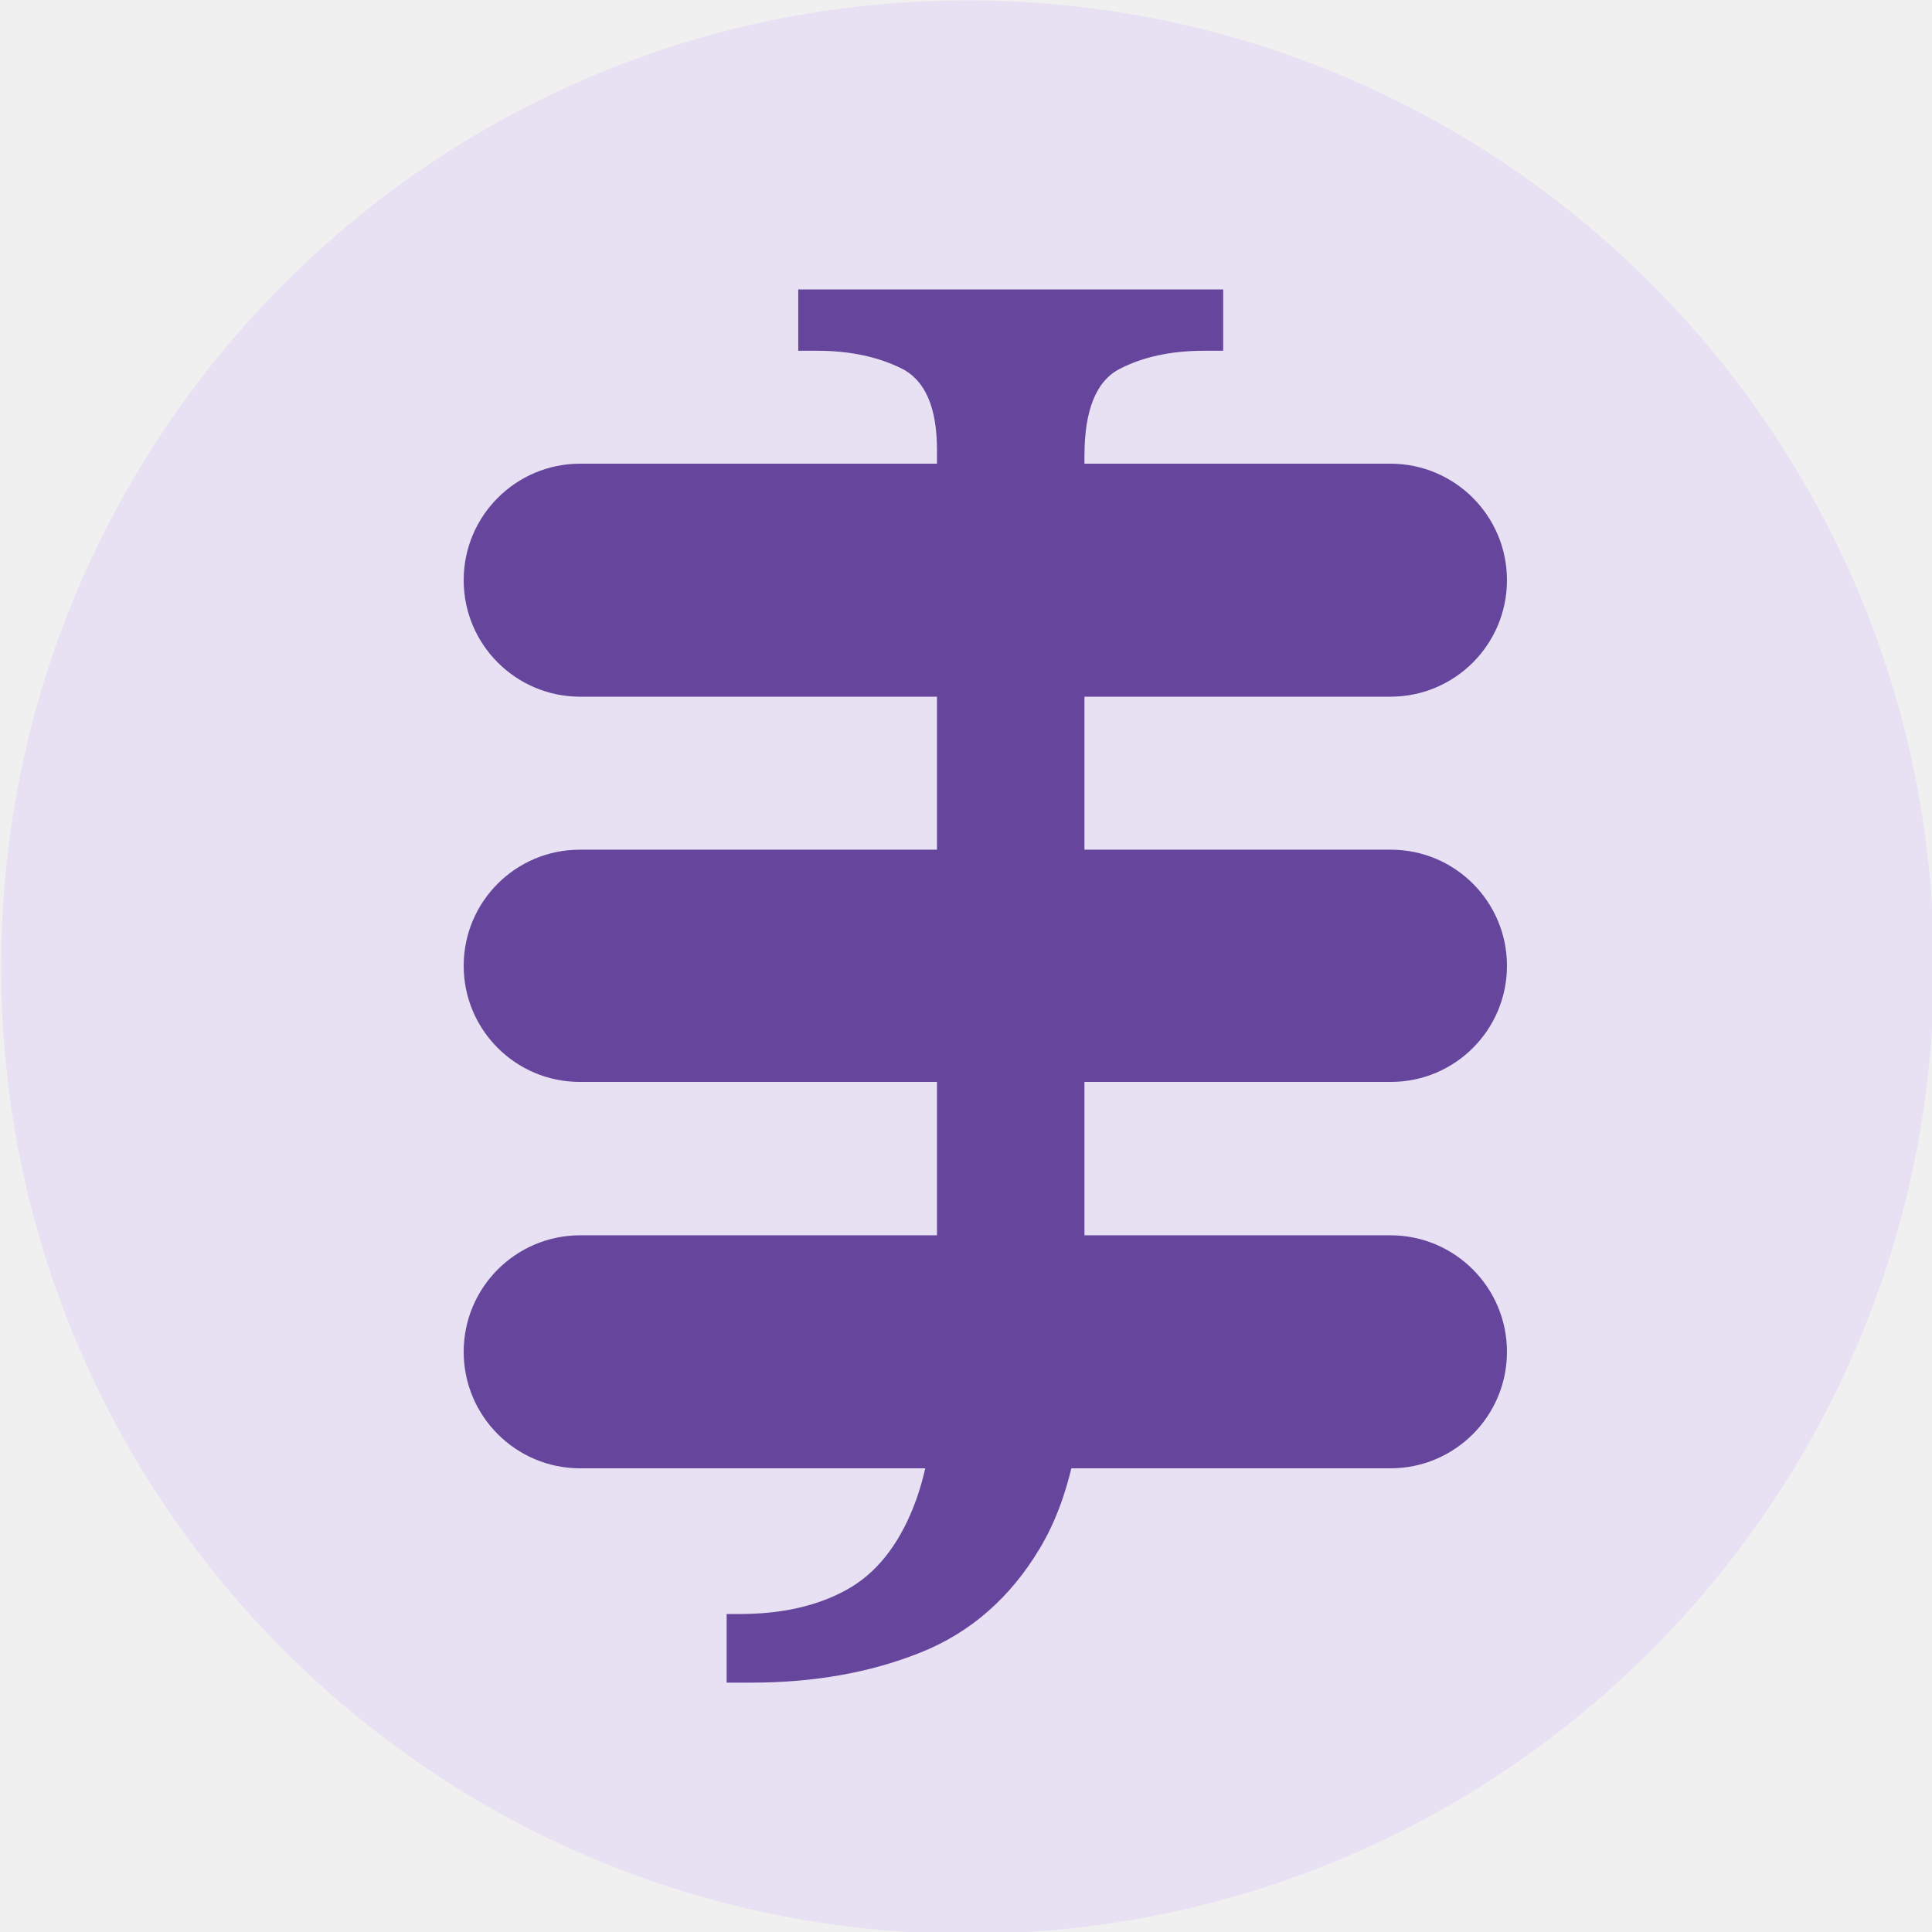
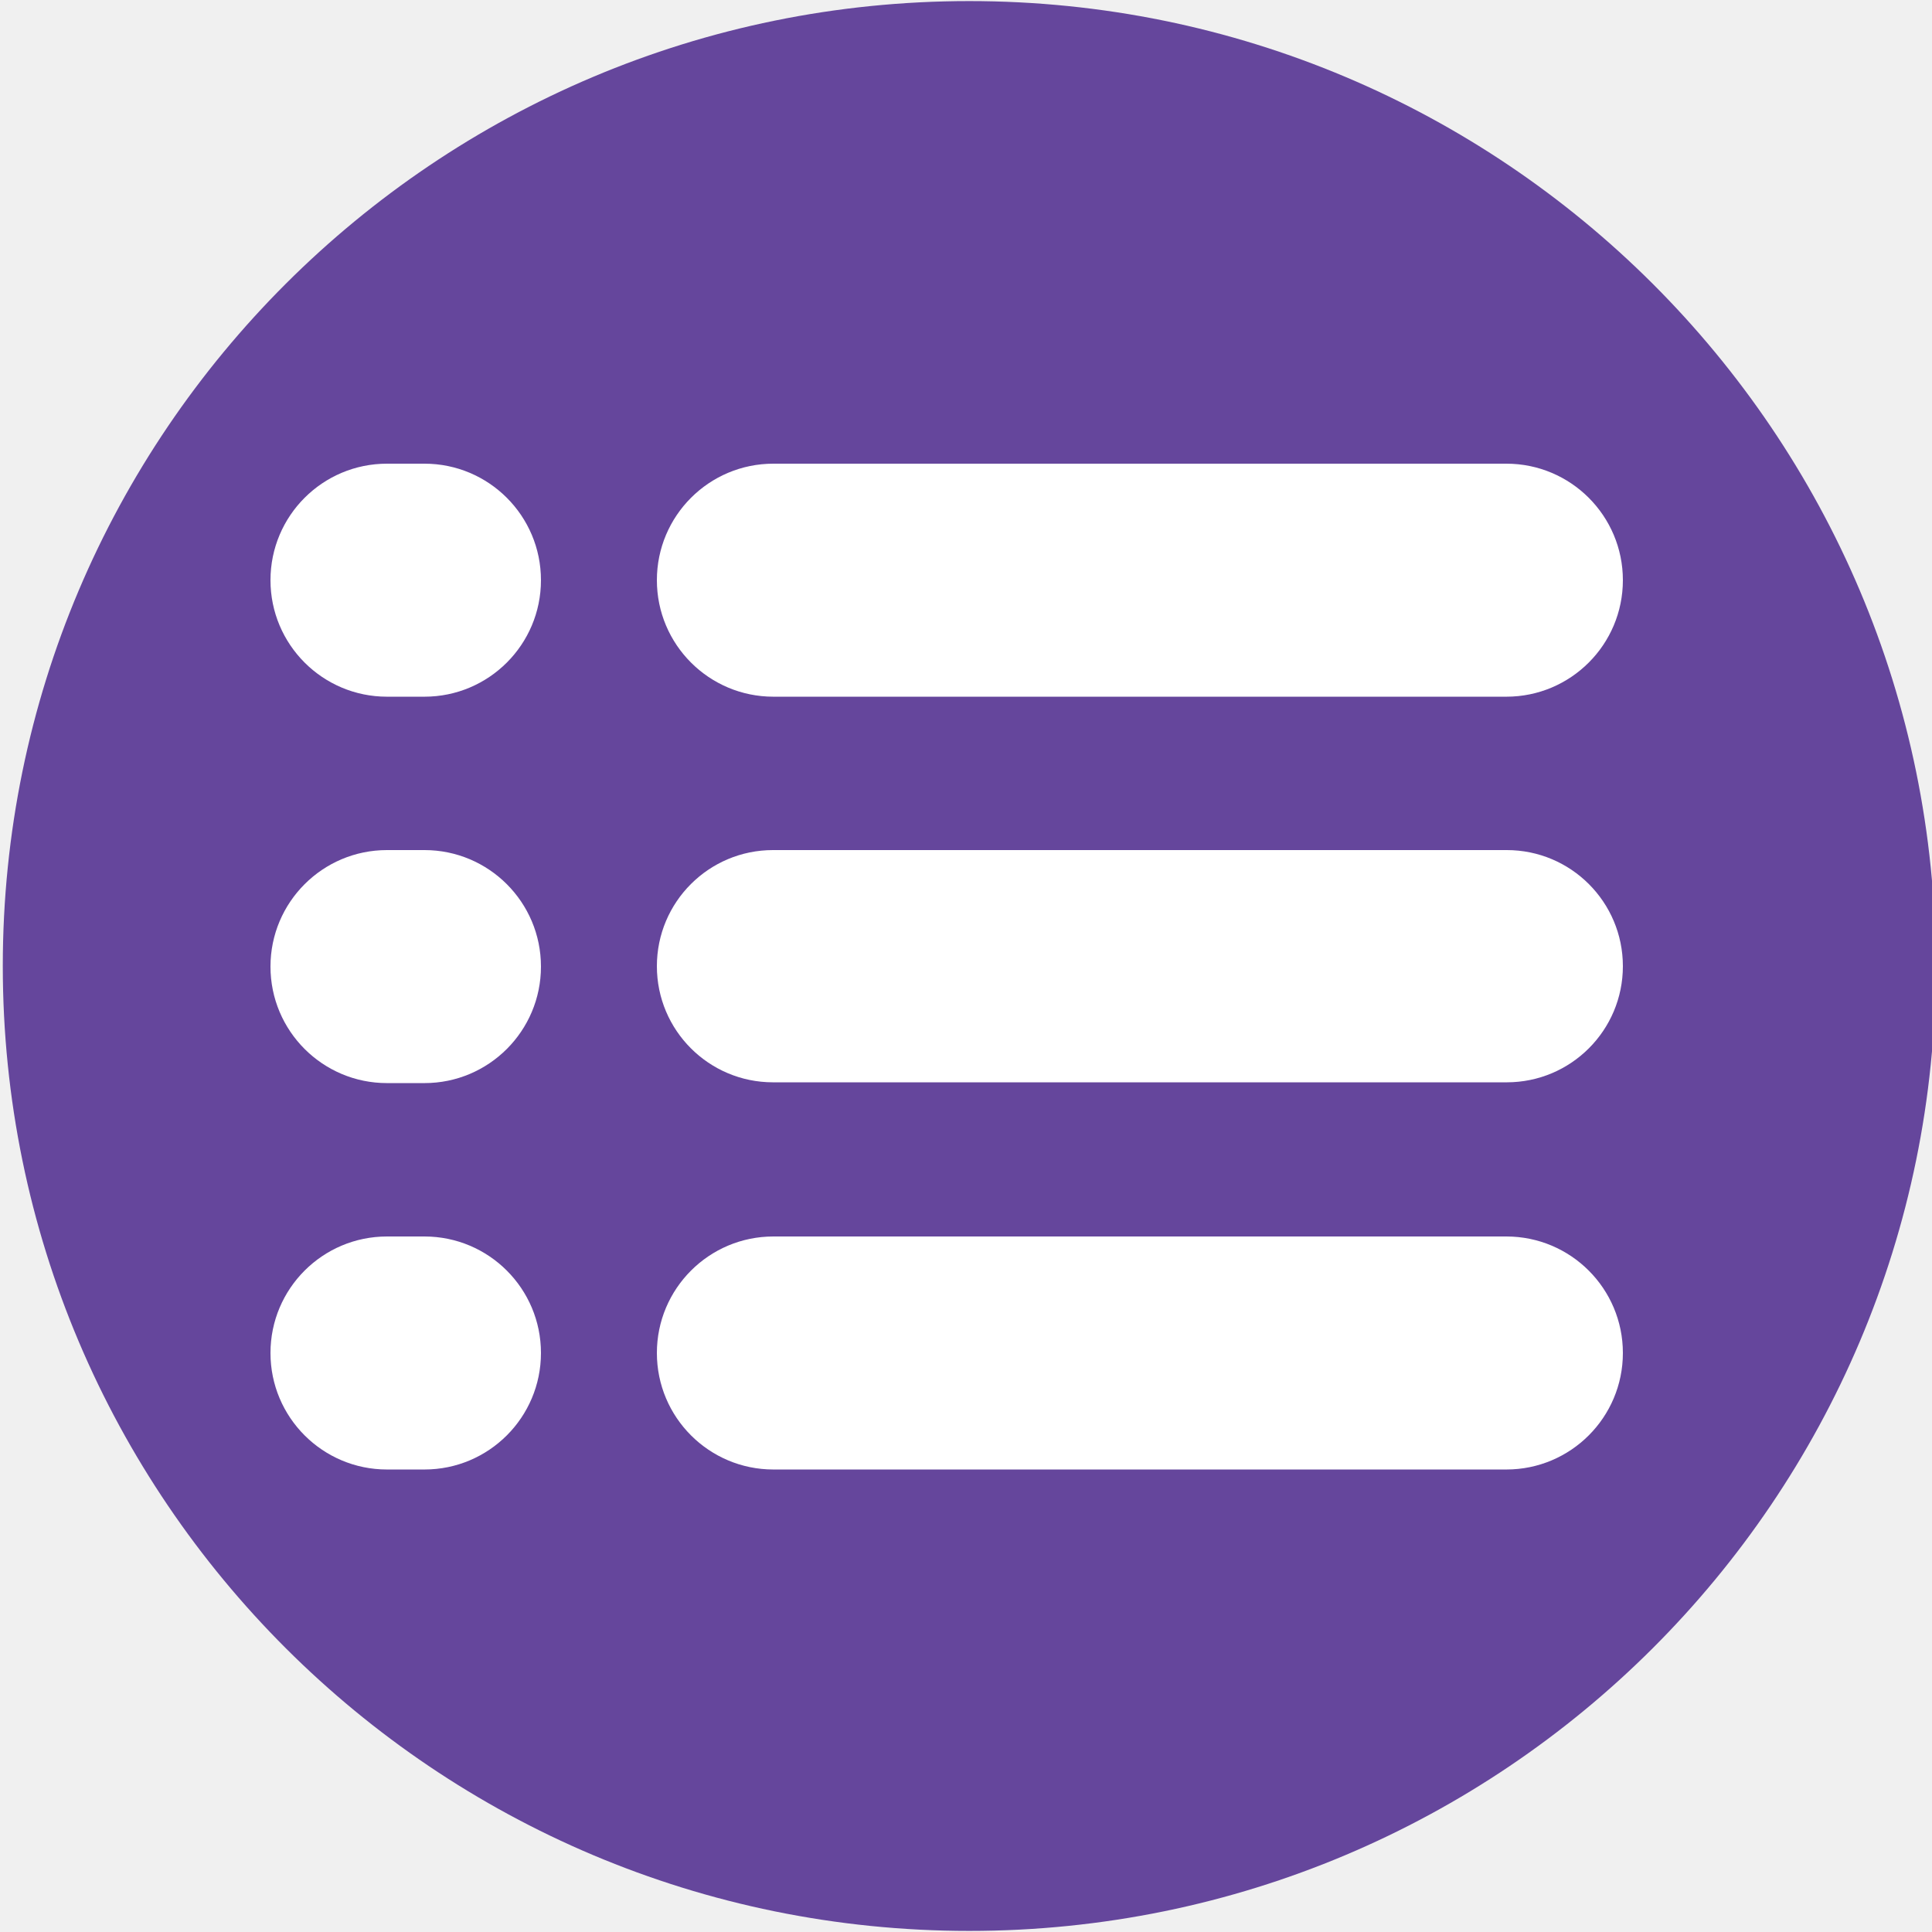
<svg xmlns="http://www.w3.org/2000/svg" width="2000" height="2000" viewBox="0 0 529.167 529.167" version="1.1" id="svg8">
  <defs id="defs2" />
  <g id="layer1" style="display:none">
    <path style="fill:#1f2023;fill-opacity:1;fill-rule:nonzero;stroke-width:0.758" id="path847" d="M 529.179,-264.48 A 264.519,264.665 0 0 1 264.68,0.185 264.519,264.665 0 0 1 0.141,-264.44 264.519,264.665 0 0 1 264.601,-529.145 264.519,264.665 0 0 1 529.179,-264.559" transform="matrix(1,4.6175435e-5,4.7631571e-5,-1,0,0)" />
    <text xml:space="preserve" style="font-style:normal;font-variant:normal;font-weight:normal;font-stretch:normal;font-size:10.583px;line-height:1.25;font-family:'Trajan Pro';-inkscape-font-specification:'Trajan Pro';letter-spacing:0px;word-spacing:0px;fill:#000000;fill-opacity:1;stroke:none;stroke-width:0.265" x="211.667" y="105.833" id="text965">
      <tspan id="tspan963" x="211.667" y="105.833" style="stroke-width:0.265" />
    </text>
    <text xml:space="preserve" style="font-style:normal;font-variant:normal;font-weight:normal;font-stretch:normal;font-size:10.583px;line-height:1.25;font-family:'Trajan Pro';-inkscape-font-specification:'Trajan Pro';letter-spacing:0px;word-spacing:0px;fill:#000000;fill-opacity:1;stroke:none;stroke-width:0.265" x="211.667" y="95.25" id="text969">
      <tspan id="tspan967" x="211.667" y="95.25" style="stroke-width:0.265" />
    </text>
  </g>
-   <g id="layer4" style="display:none">
+   <g id="layer4" style="display:inline">
    <ellipse style="fill:#65469c;fill-opacity:1;stroke-width:0.301" id="path1436" cx="265.476" cy="264.583" ry="264.286" rx="264.711" />
  </g>
-   <g id="layer6" style="display:inline">
+   <g id="layer6" style="display:none">
    <ellipse style="fill:#e8e1f3;fill-opacity:1;stroke-width:0.311" id="path1444" cx="265.008" cy="264.884" rx="264.696" ry="264.782" />
  </g>
-   <g id="layer2" style="display:inline">
+   <g id="layer2" style="display:none">
    <rect style="fill:#65469c;fill-opacity:1;fill-rule:nonzero;stroke-width:0.214" id="rect860" width="285.75" height="63.822" x="127" y="338.344" ry="31.911" />
    <rect style="fill:#65469c;fill-opacity:1;fill-rule:nonzero;stroke-width:0.214" id="rect860-9" width="285.75" height="63.822" x="127" y="127" ry="31.911" />
    <rect style="fill:#65469c;fill-opacity:1;fill-rule:nonzero;stroke-width:0.213" id="rect860-3" width="285.75" height="63.61" x="127" y="232.724" ry="31.805" />
  </g>
-   <g id="layer3" style="display:inline">
+   <g id="layer5" style="display:inline">
+     <rect style="display:inline;fill:#ffffff;fill-opacity:1;fill-rule:nonzero;stroke-width:0.206" id="rect860-9-1" width="264.583" height="63.822" x="179.917" y="127" ry="31.911" />
+     <rect style="display:inline;fill:#ffffff;fill-opacity:1;fill-rule:nonzero;stroke-width:0.205" id="rect860-3-0" width="264.583" height="63.61" x="179.917" y="232.833" ry="31.805" />
+     <rect style="display:inline;fill:#ffffff;fill-opacity:1;fill-rule:nonzero;stroke-width:0.206" id="rect860-36" width="264.583" height="63.822" x="179.917" y="338.667" ry="31.911" />
+     <rect style="display:inline;fill:#ffffff;fill-opacity:1;fill-rule:nonzero;stroke-width:0.109" id="rect860-9-1-0" width="74.083" height="63.822" x="74.083" y="127" ry="31.911" />
+     <rect style="display:inline;fill:#ffffff;fill-opacity:1;fill-rule:nonzero;stroke-width:0.109" id="rect860-9-1-0-3" width="74.083" height="63.822" x="74.083" y="232.833" ry="31.911" />
+     <rect style="display:inline;fill:#ffffff;fill-opacity:1;fill-rule:nonzero;stroke-width:0.109" id="rect860-9-1-0-9" width="74.083" height="63.822" x="74.083" y="338.667" ry="31.911" />
+   </g>
+   <g id="layer3" style="display:none">
    <text xml:space="preserve" style="font-style:normal;font-variant:normal;font-weight:normal;font-stretch:normal;font-size:400px;line-height:1.25;font-family:Constantia;-inkscape-font-specification:'Constantia, Normal';font-variant-ligatures:normal;font-variant-caps:normal;font-variant-numeric:normal;font-variant-east-asian:normal;letter-spacing:0px;word-spacing:0px;display:inline;fill:#65469c;fill-opacity:1;stroke:none;stroke-width:0.265" x="203.435" y="364.87" id="text973">
      <tspan id="tspan971" x="203.435" y="364.87" style="font-style:normal;font-variant:normal;font-weight:normal;font-stretch:normal;font-size:400px;font-family:Constantia;-inkscape-font-specification:'Constantia, Normal';font-variant-ligatures:normal;font-variant-caps:normal;font-variant-numeric:normal;font-variant-east-asian:normal;fill:#65469c;fill-opacity:1;stroke-width:0.265">J</tspan>
    </text>
  </g>
</svg>
